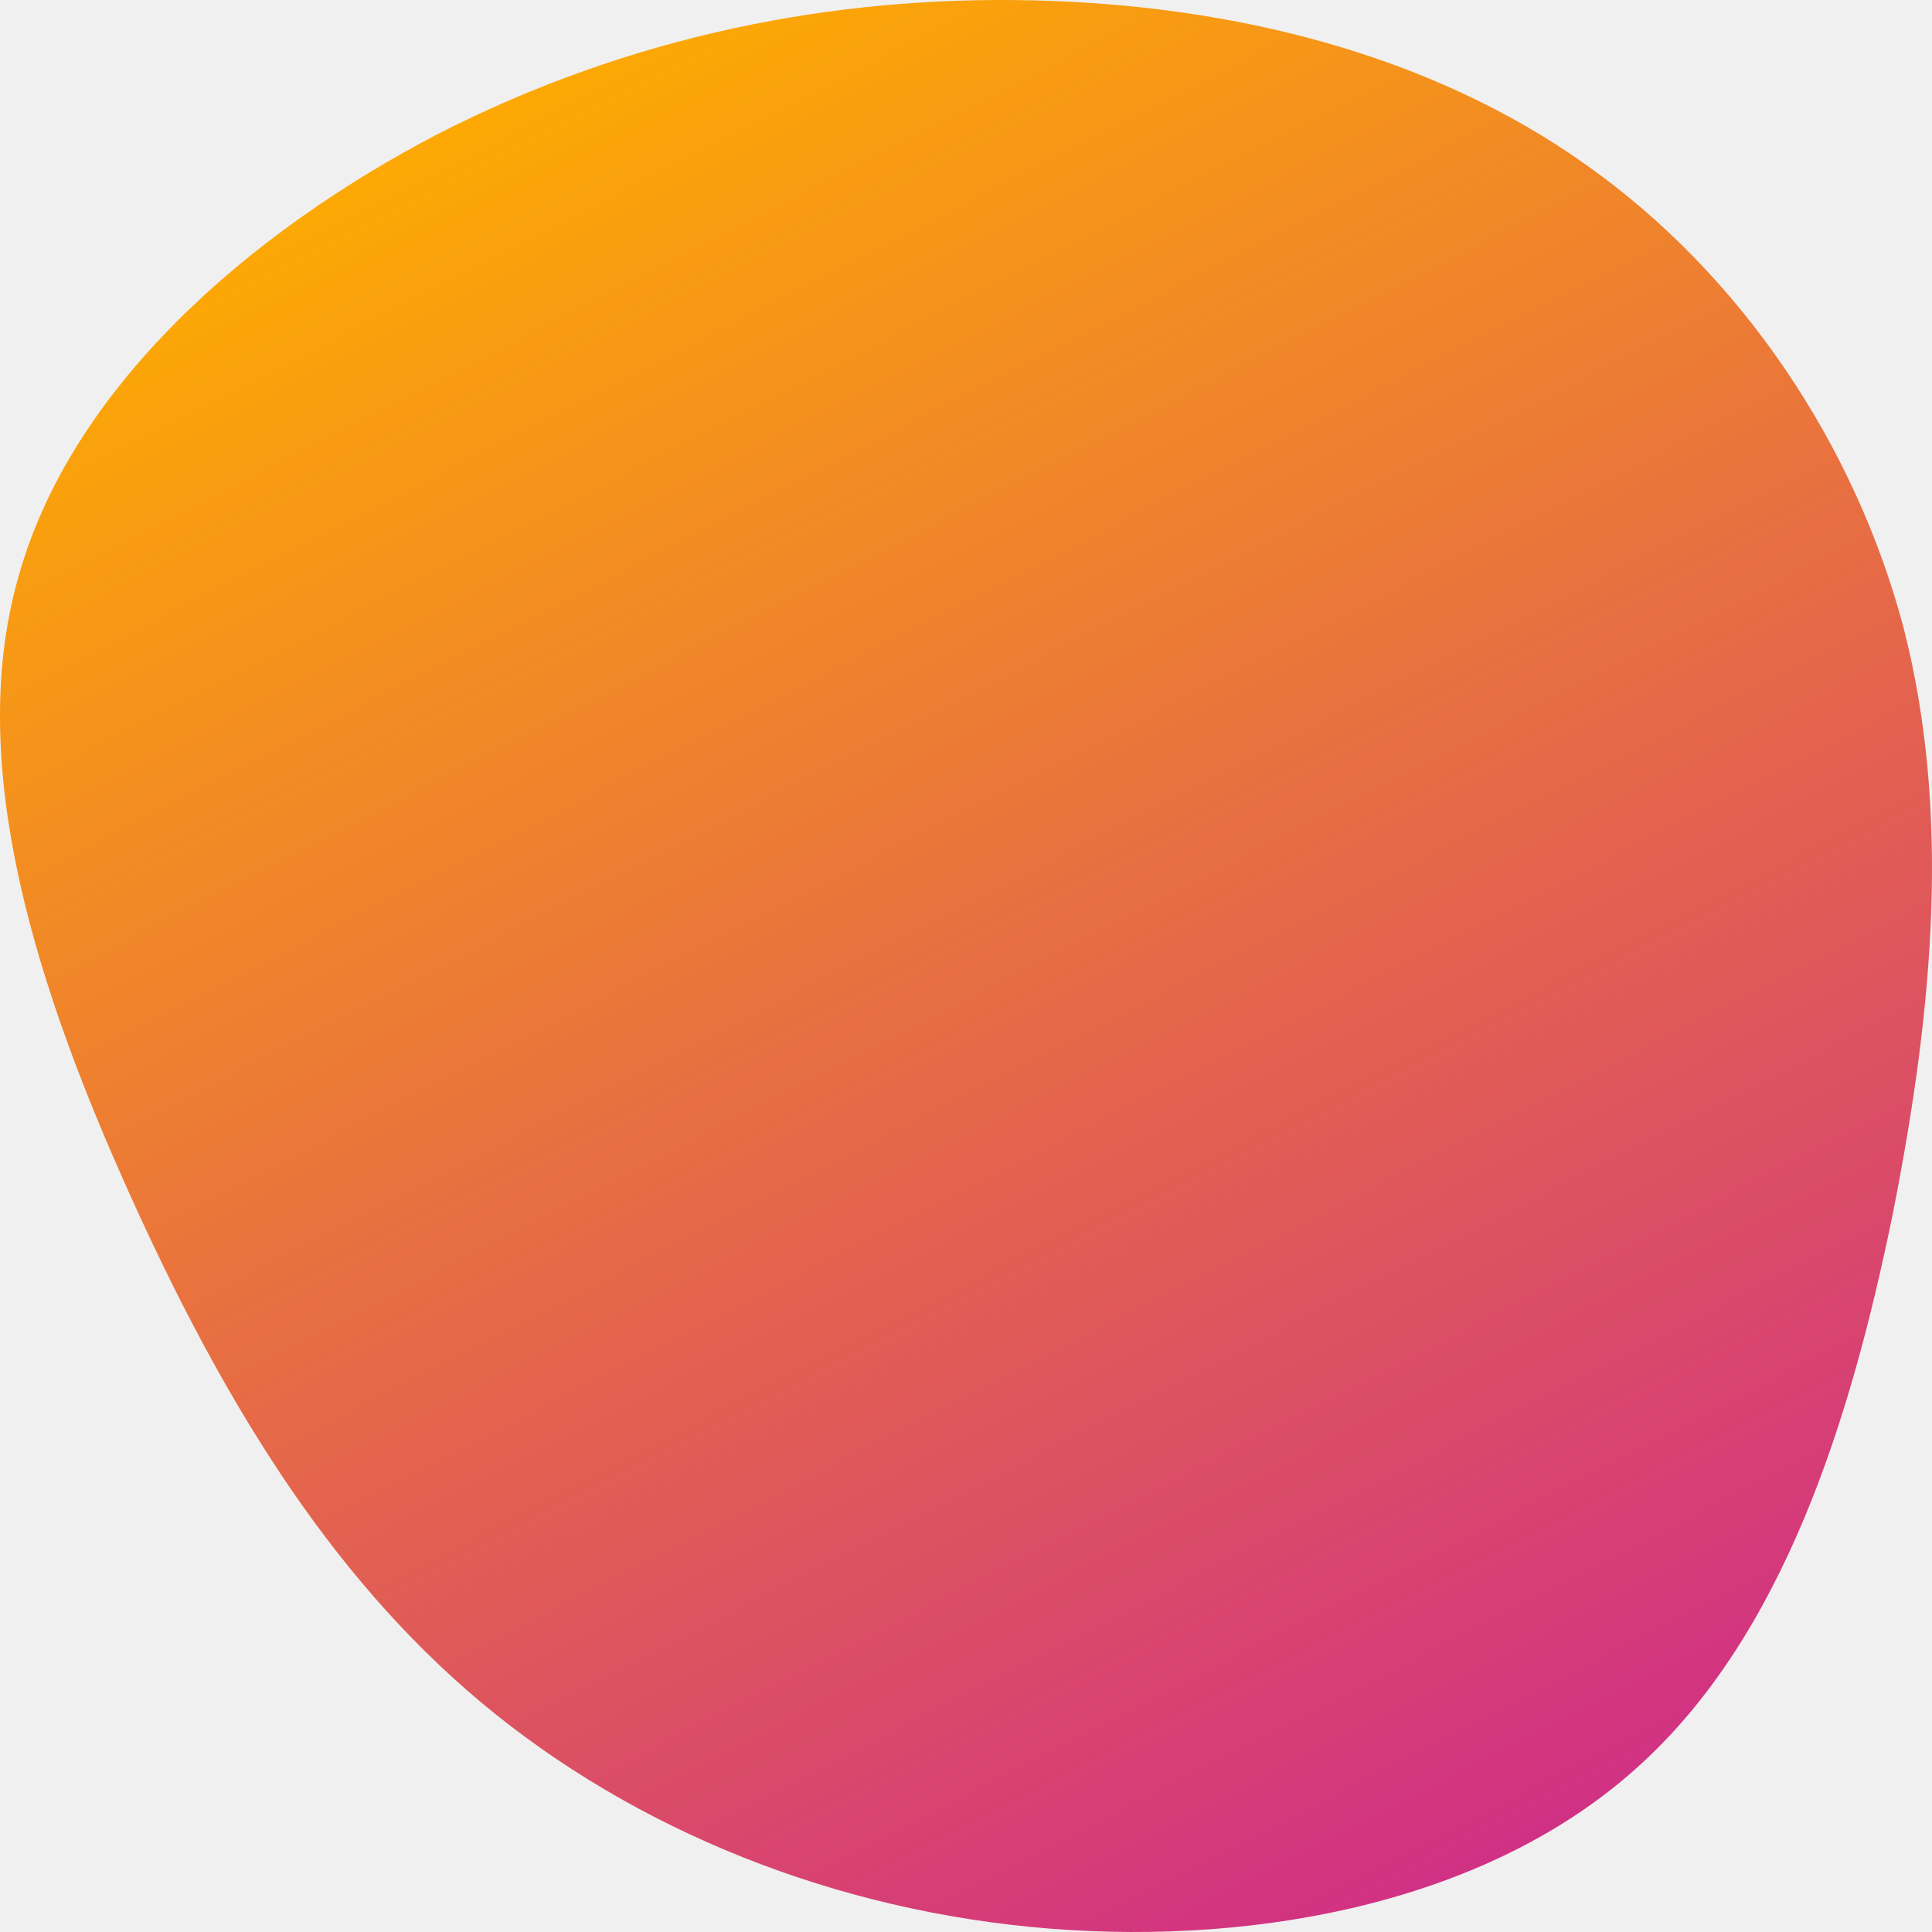
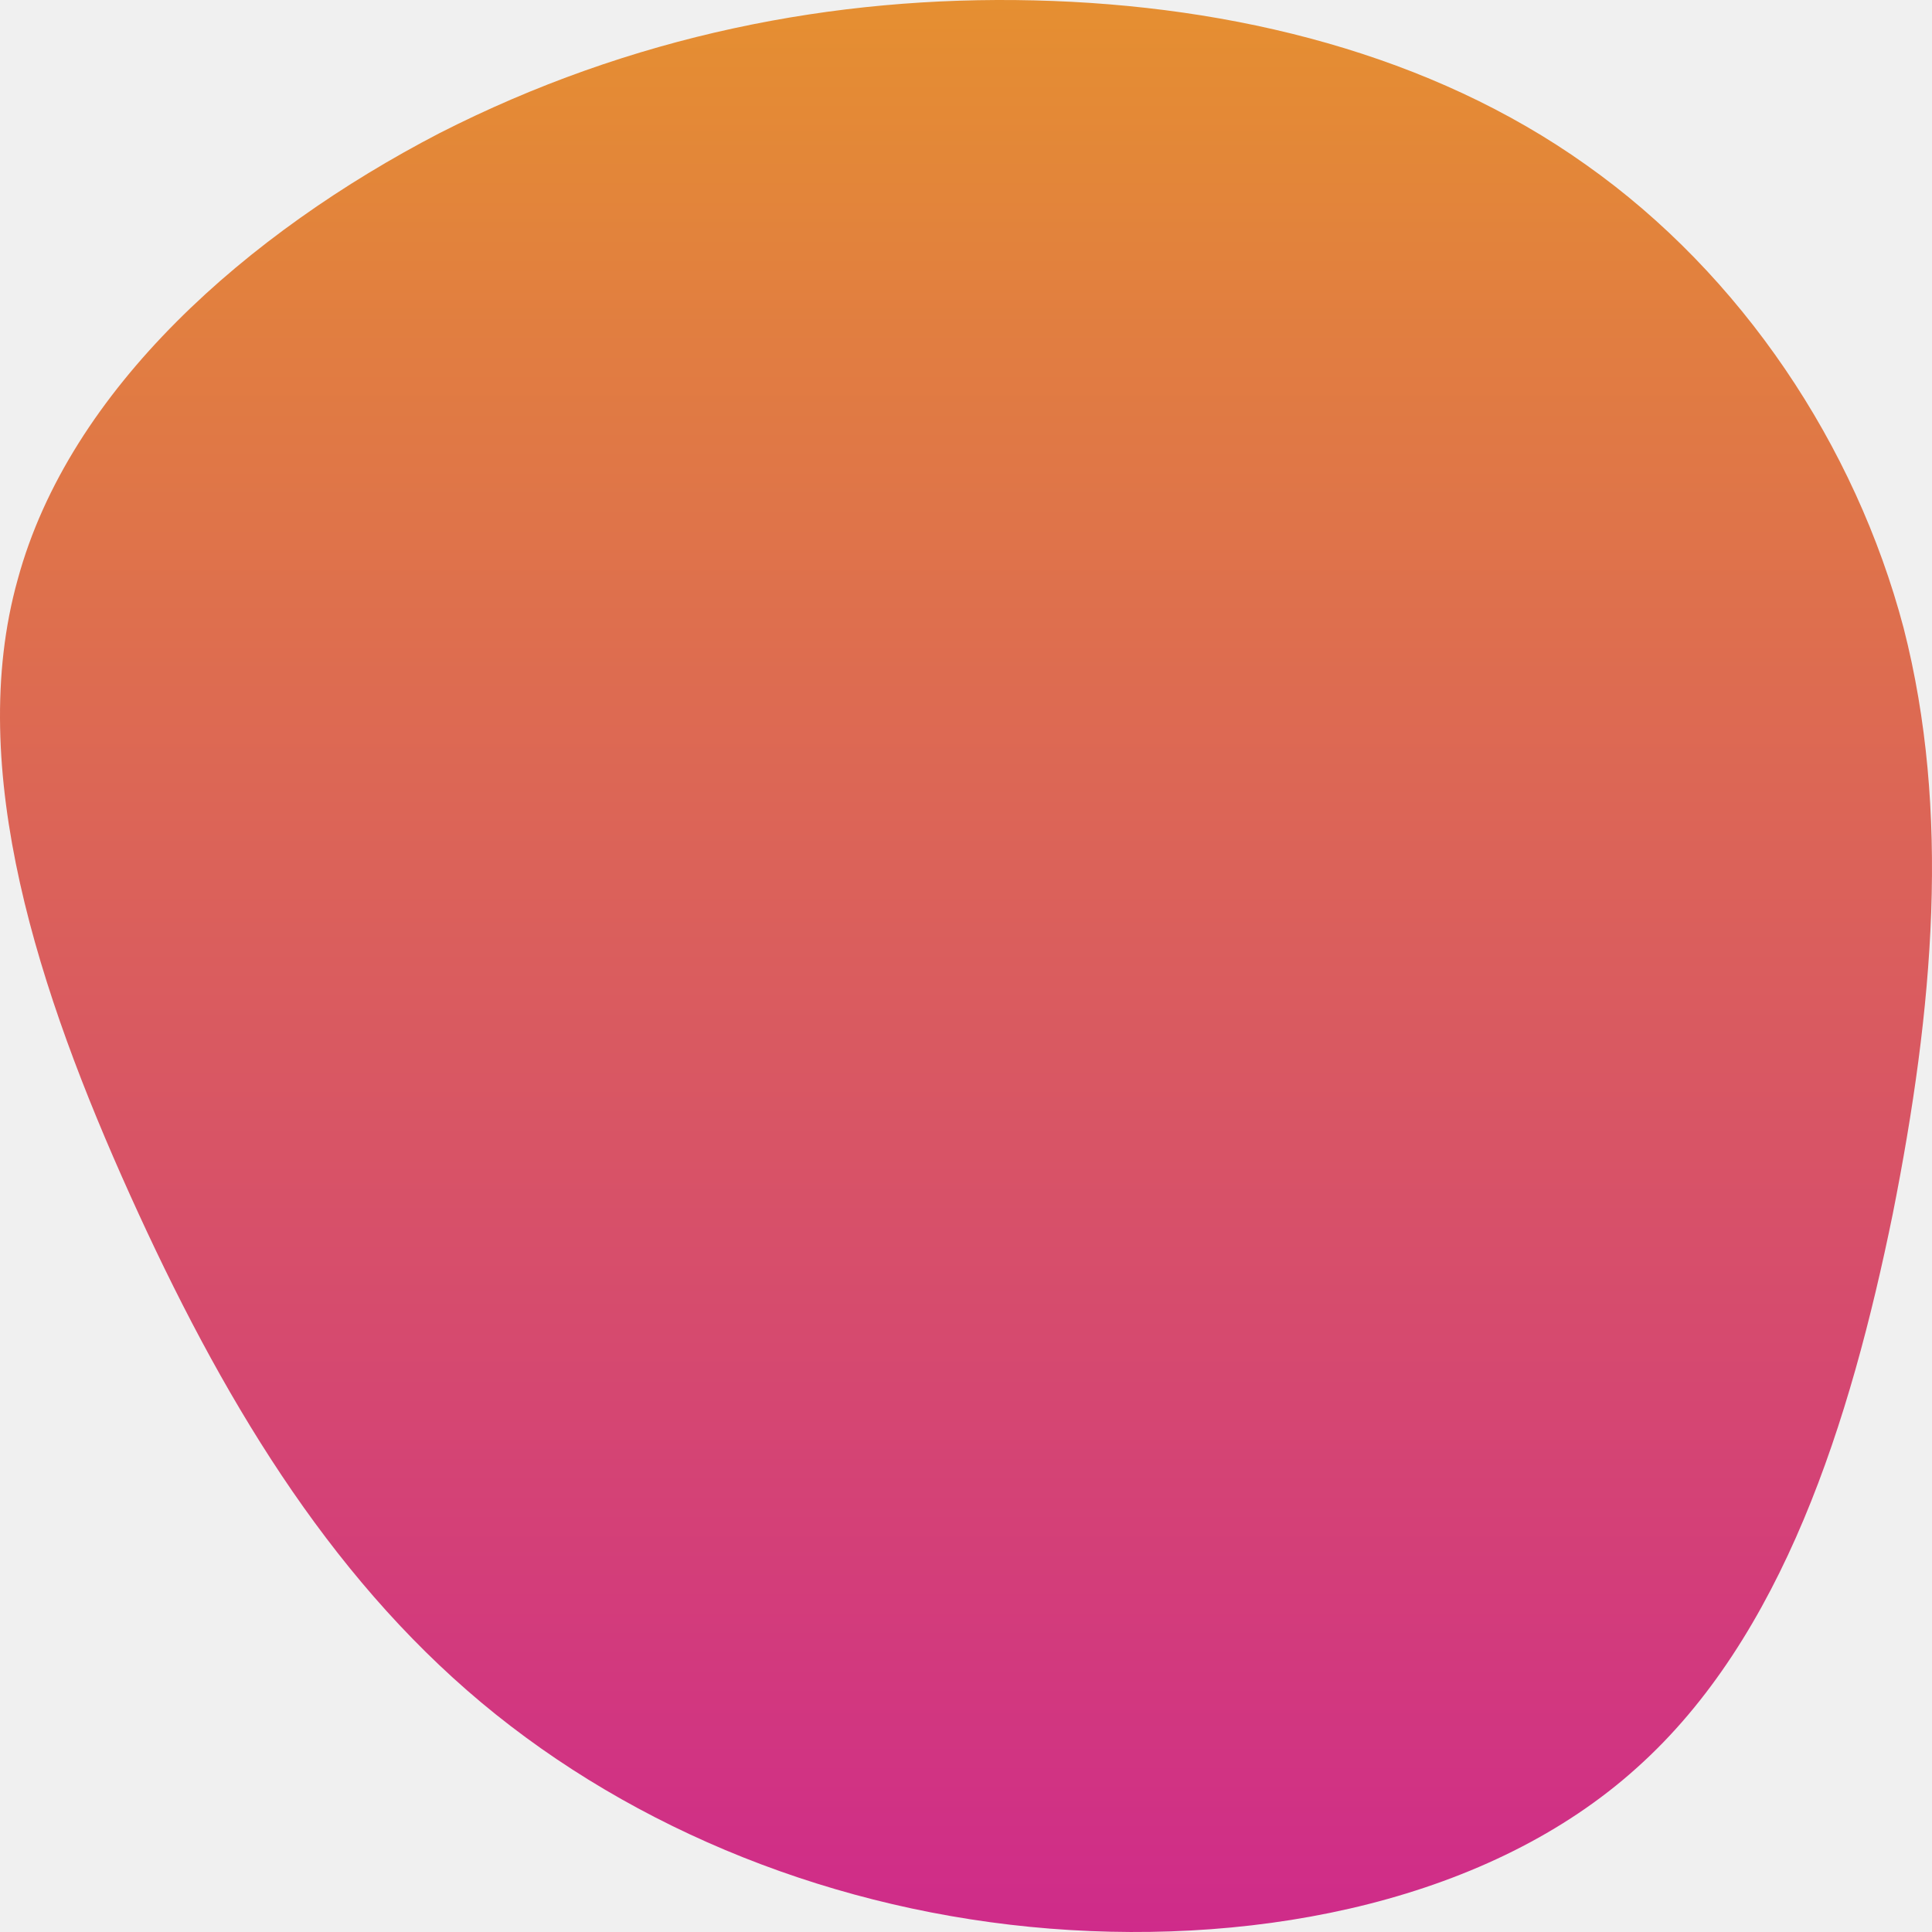
- <svg xmlns="http://www.w3.org/2000/svg" width="6912" height="6912" viewBox="0 0 6912 6912" fill="none">
-   <path d="M5674.32 589.613C6231.52 983.199 6637.55 1593.05 6810.32 2246.14C6978.78 2903.55 6918.31 3604.22 6771.45 4343.82C6620.28 5083.42 6378.38 5857.61 5855.73 6324.73C5333.08 6796.17 4521.03 6960.52 3756.49 6899.97C2991.94 6839.42 2270.6 6549.64 1722.03 6091.17C1169.14 5628.38 789.031 4992.59 465.072 4274.62C141.114 3556.64 -126.691 2752.17 63.364 2073.14C249.1 1389.76 888.377 831.819 1570.85 477.16C2257.64 126.824 2983.3 -15.905 3700.33 1.395C4417.36 18.696 5121.42 196.026 5674.32 589.613Z" fill="url(#paint0_linear_315_17)" />
+ <svg xmlns="http://www.w3.org/2000/svg" width="505" height="505" viewBox="0 0 505 505" fill="none">
+   <g clip-path="url(#clip0_380_4)">
+     <mask id="mask0_380_4" style="mask-type:luminance" maskUnits="userSpaceOnUse" x="0" y="0" width="505" height="505">
+       <path d="M505 0H0V505H505V0Z" fill="white" />
+     </mask>
+     <g mask="url(#mask0_380_4)">
+       <path d="M414.573 43.078C455.283 71.834 484.948 116.39 497.571 164.106C509.879 212.137 505.461 263.329 494.731 317.365C483.686 371.401 466.013 427.965 427.827 462.093C389.642 496.537 330.312 508.545 274.454 504.121C218.595 499.697 165.893 478.525 125.814 445.029C85.419 411.217 57.648 364.765 33.979 312.309C10.31 259.853 -9.256 201.077 4.629 151.466C18.2 101.538 64.906 60.774 114.768 34.862C164.946 9.266 217.964 -1.162 270.351 0.102C322.738 1.366 374.178 14.322 414.573 43.078Z" fill="url(#paint0_linear_380_4)" />
+     </g>
+   </g>
  <defs>
-     <linearGradient id="paint0_linear_315_17" x1="2039.38" y1="6.844" x2="5598.04" y2="6918.85" gradientUnits="userSpaceOnUse">
-       <stop stop-color="#FEAC00" />
+     <linearGradient id="paint0_linear_380_4" x1="252.5" y1="0" x2="252.5" y2="505" gradientUnits="userSpaceOnUse">
+       <stop stop-color="#E58F31" />
      <stop offset="1" stop-color="#CF2B8A" />
    </linearGradient>
+     <clipPath id="clip0_380_4">
+       <rect width="505" height="505" fill="white" />
+     </clipPath>
  </defs>
</svg>
